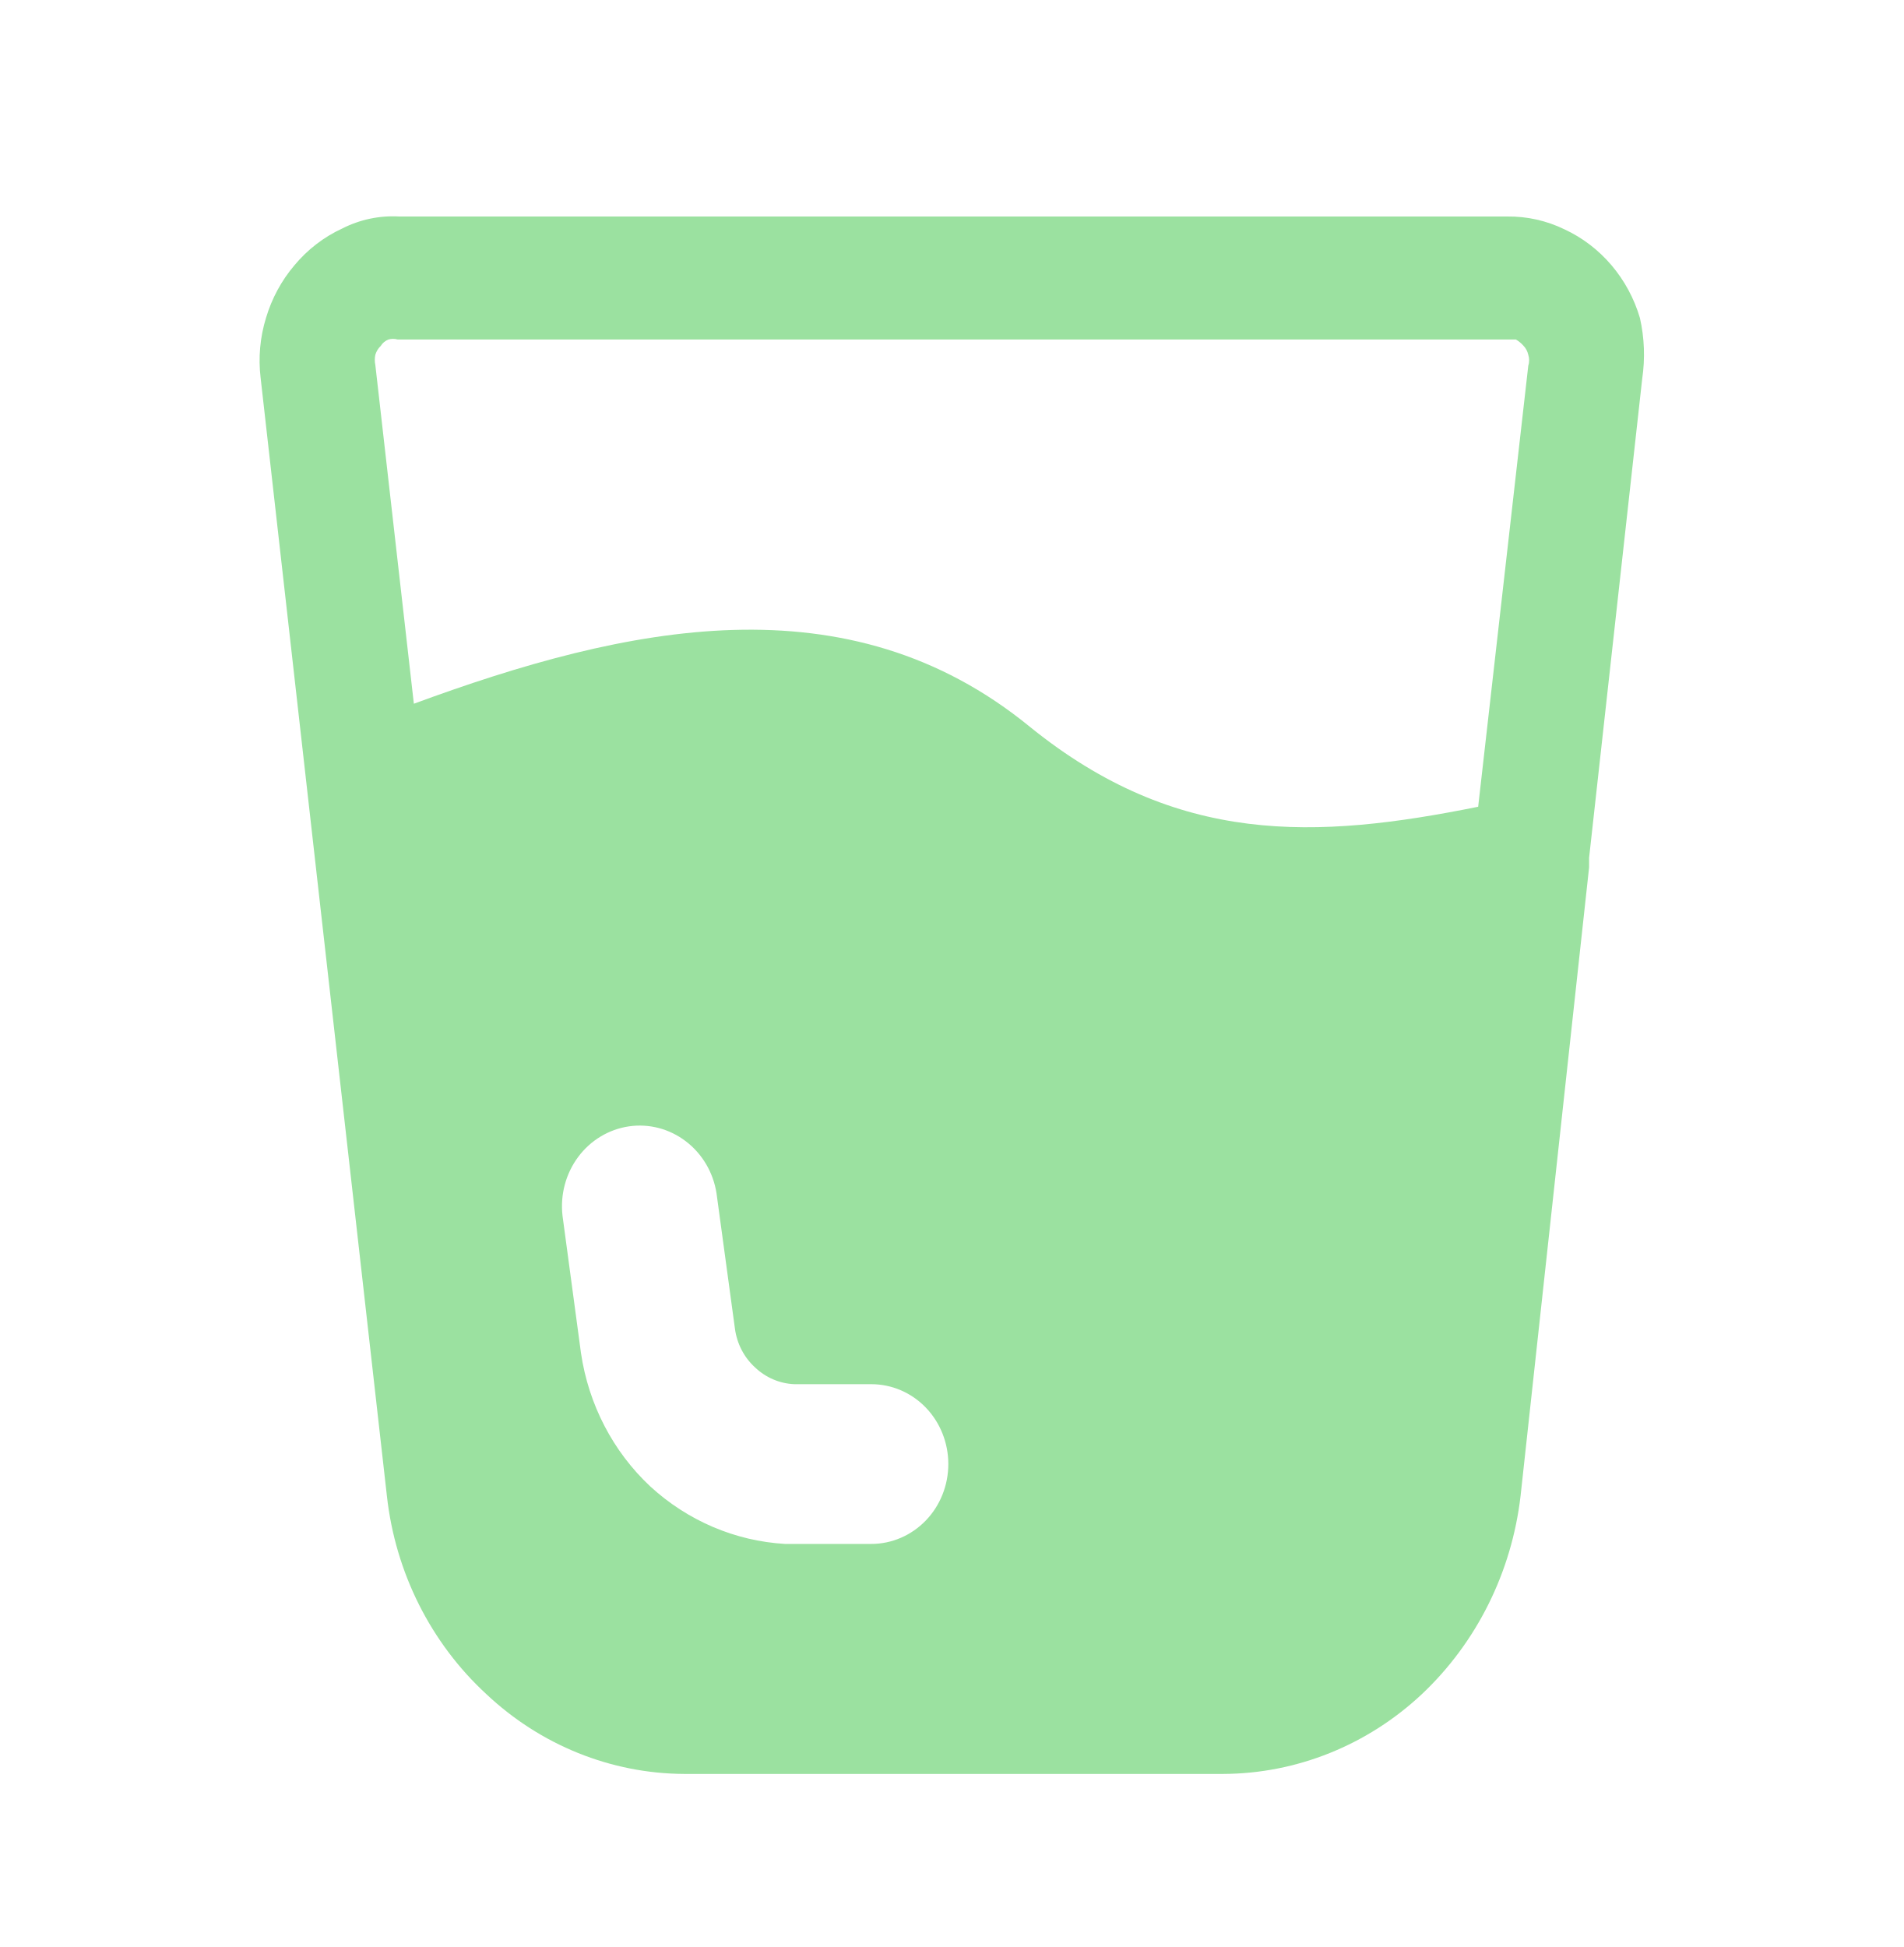
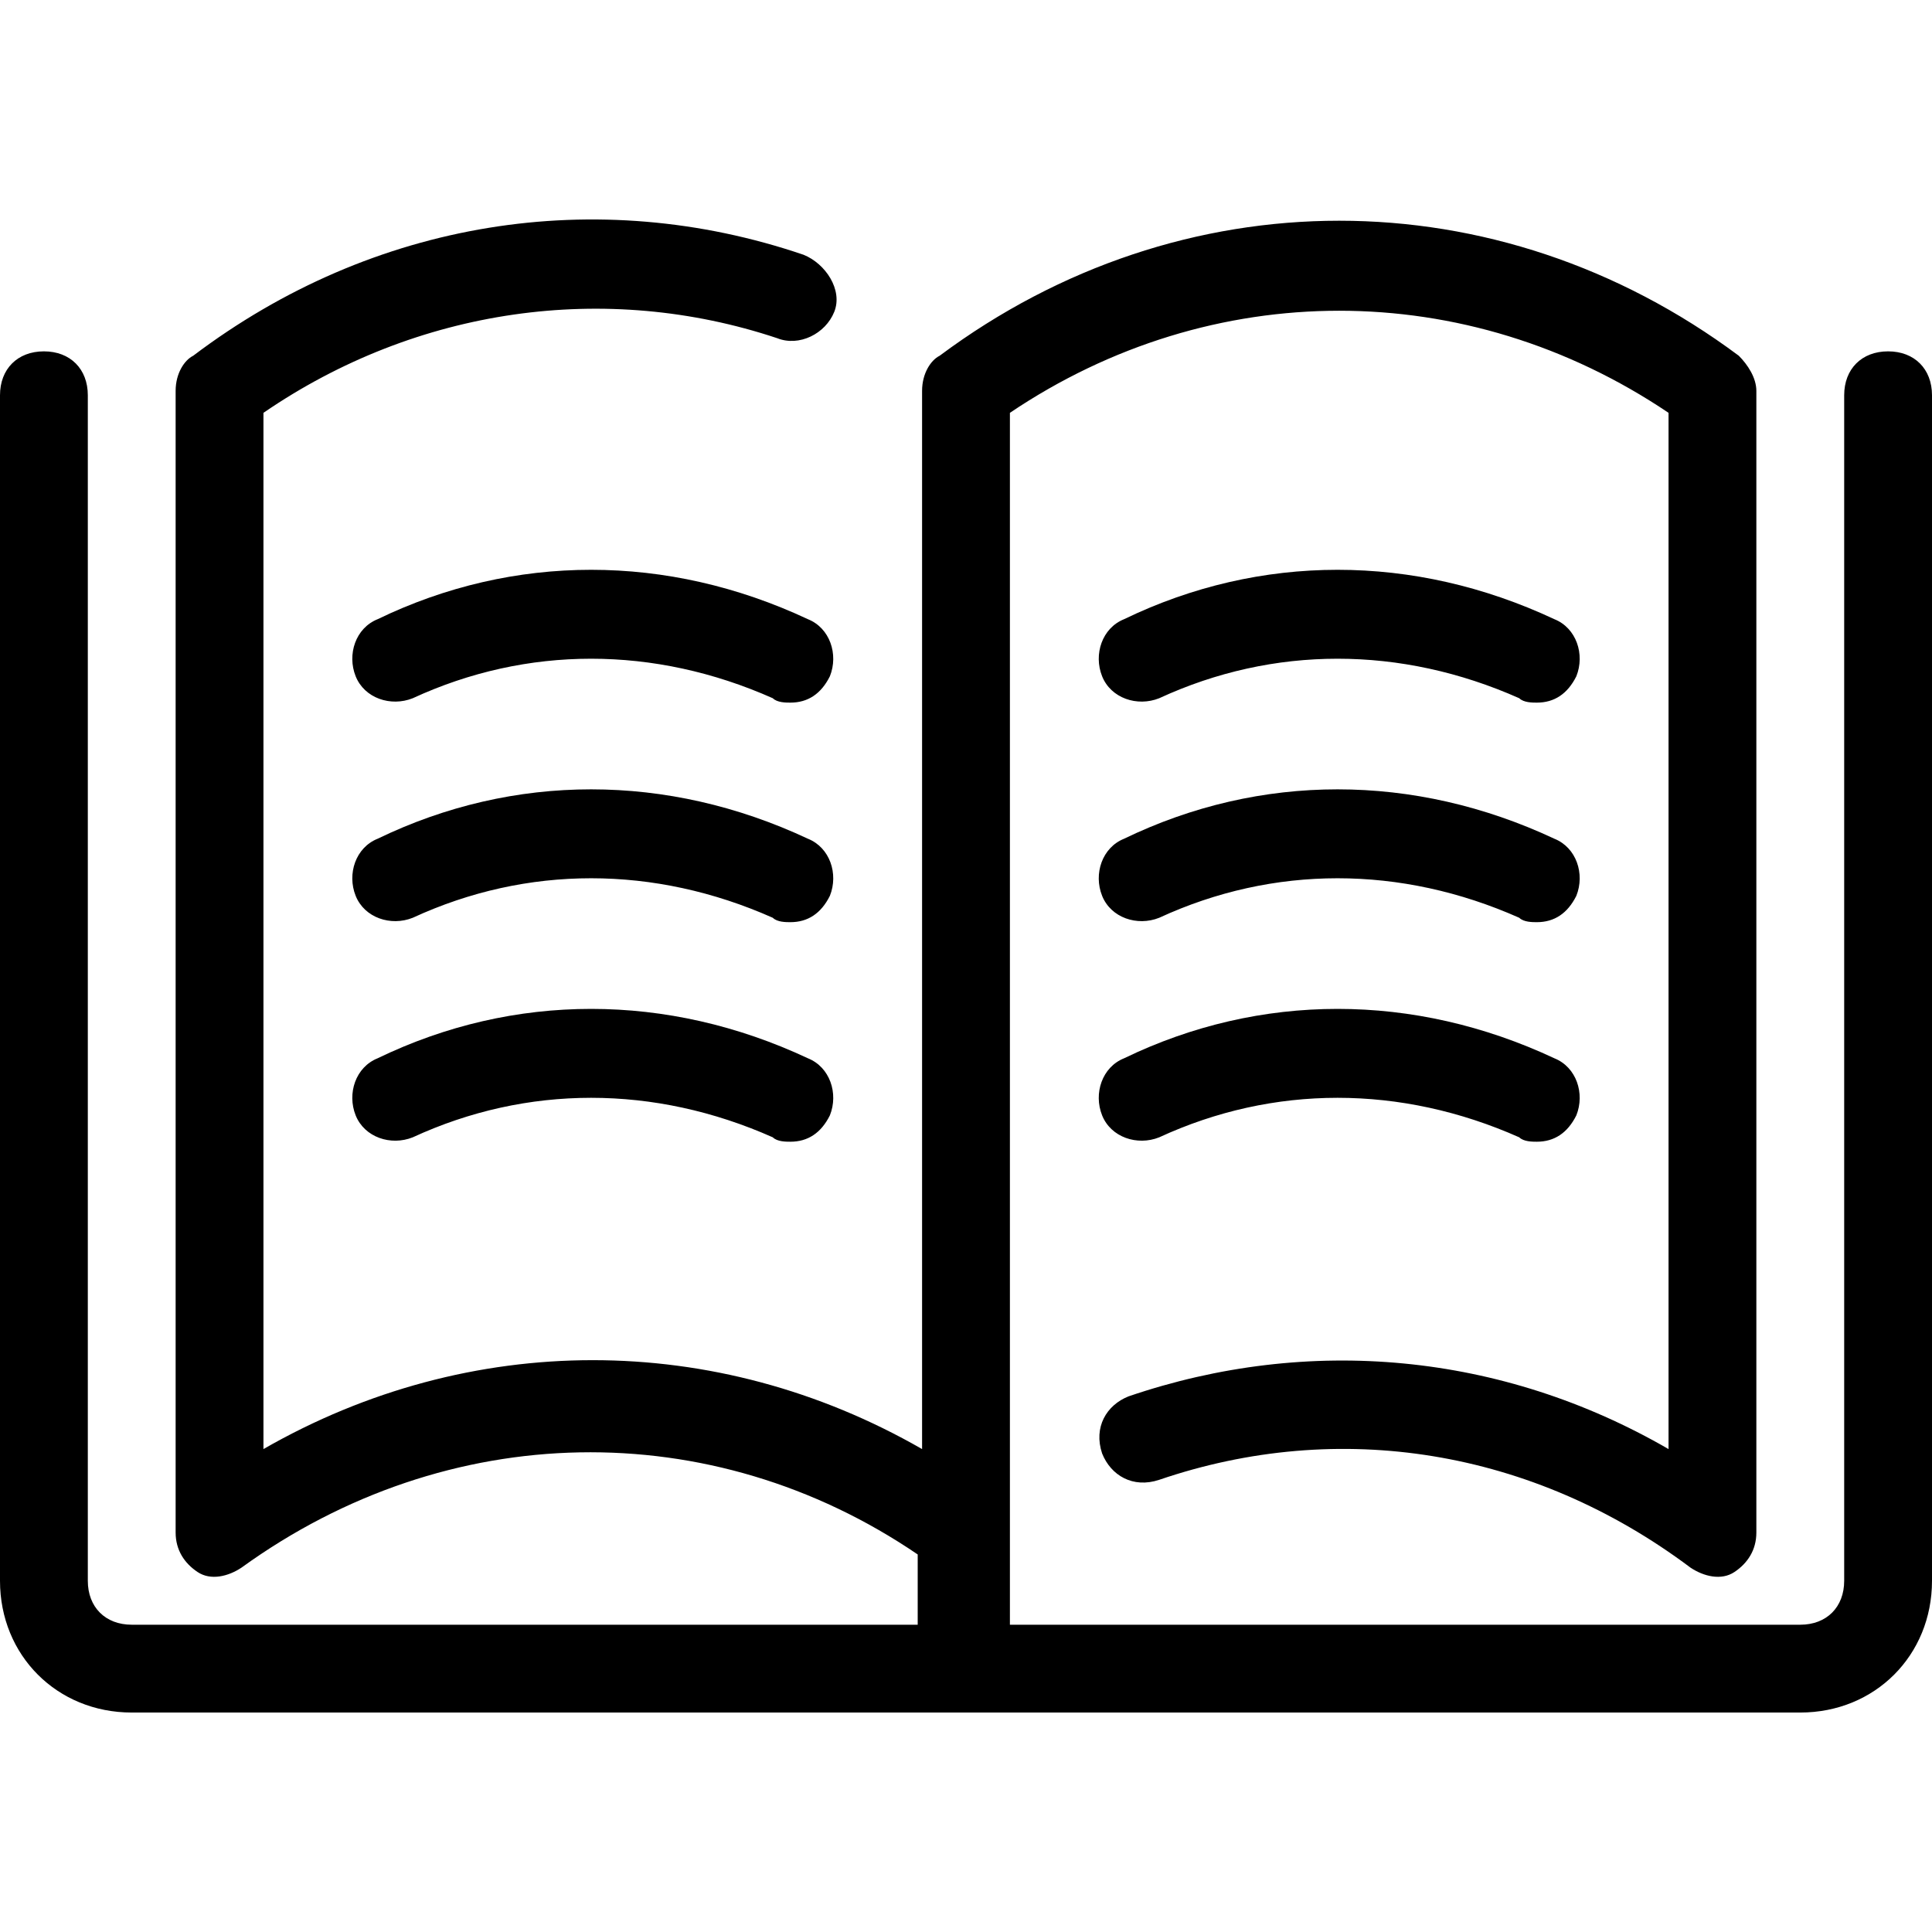
- <svg xmlns="http://www.w3.org/2000/svg" width="44" height="45" viewBox="0 0 44 45" fill="none">
-   <g id="mage:water-glass-fill">
-     <path id="Vector" d="M37.906 7.349C37.773 6.898 37.548 6.482 37.247 6.128C36.946 5.775 36.576 5.492 36.161 5.3C35.749 5.1 35.299 4.999 34.844 5.004H9.228C8.773 4.978 8.32 5.073 7.911 5.281C7.487 5.476 7.11 5.766 6.807 6.13C6.506 6.483 6.282 6.899 6.148 7.349C6.011 7.795 5.968 8.268 6.024 8.733L8.943 34.576C9.139 36.345 9.958 37.973 11.24 39.154C12.492 40.334 14.122 40.992 15.815 41H28.275C29.973 40.993 31.609 40.335 32.868 39.154C34.133 37.961 34.942 36.336 35.147 34.576L36.731 20.049V19.827L37.959 8.752C38.028 8.285 38.01 7.808 37.906 7.349ZM19.927 35.684H18.146C16.993 35.617 15.896 35.149 15.031 34.355C14.17 33.55 13.604 32.461 13.429 31.272L13.002 28.097C12.947 27.613 13.077 27.126 13.364 26.74C13.651 26.354 14.073 26.101 14.538 26.033C15.004 25.965 15.476 26.09 15.854 26.379C16.233 26.668 16.487 27.099 16.562 27.58L16.989 30.718C17.037 31.061 17.201 31.375 17.452 31.604C17.701 31.841 18.023 31.978 18.36 31.992H20.14C20.612 31.992 21.065 32.186 21.399 32.532C21.733 32.879 21.92 33.348 21.92 33.838C21.92 34.327 21.733 34.797 21.399 35.143C21.065 35.489 20.612 35.684 20.14 35.684H19.927ZM34.167 18.646C30.411 19.403 27.207 19.55 23.807 16.8C19.588 13.348 14.479 14.456 9.566 16.265L8.676 8.438C8.659 8.359 8.659 8.277 8.676 8.198C8.7 8.12 8.743 8.05 8.801 7.995C8.843 7.927 8.905 7.875 8.979 7.847C9.049 7.827 9.123 7.827 9.192 7.847H35.04C35.106 7.886 35.167 7.936 35.218 7.995C35.271 8.05 35.307 8.122 35.325 8.198C35.352 8.282 35.352 8.372 35.325 8.456L34.167 18.646Z" fill="#9BE1A0" />
+ <svg xmlns="http://www.w3.org/2000/svg" fill="#000000" height="800px" width="800px" version="1.1" id="Layer_1" viewBox="0 0 512 512" xml:space="preserve">
+   <g>
+     <g>
+       <path d="M411.927,164.095c-37.236-17.455-77.964-17.455-114.036,0c-5.818,2.327-8.145,9.309-5.818,15.127    s9.309,8.145,15.127,5.818c30.255-13.964,64-13.964,95.418,0c1.164,1.164,3.491,1.164,4.655,1.164    c4.655,0,8.145-2.327,10.473-6.982C420.073,173.404,417.745,166.422,411.927,164.095z" />
+     </g>
+   </g>
+   <g>
+     <g>
+       <path d="M411.927,222.276c-37.236-17.455-77.964-17.455-114.036,0c-5.818,2.327-8.145,9.309-5.818,15.127    s9.309,8.145,15.127,5.818c30.255-13.964,64-13.964,95.418,0c1.164,1.164,3.491,1.164,4.655,1.164    c4.655,0,8.145-2.327,10.473-6.982C420.073,231.585,417.745,224.604,411.927,222.276z" />
+     </g>
+   </g>
+   <g>
+     <g>
+       <path d="M411.927,280.458c-37.236-17.455-77.964-17.455-114.036,0c-5.818,2.327-8.145,9.309-5.818,15.127    s9.309,8.145,15.127,5.818c30.255-13.964,64-13.964,95.418,0c1.164,1.164,3.491,1.164,4.655,1.164    c4.655,0,8.145-2.327,10.473-6.982C420.073,289.767,417.745,282.785,411.927,280.458z" />
+     </g>
+   </g>
+   <g>
+     <g>
+       <path d="M214.109,164.095c-37.236-17.455-77.964-17.455-114.036,0c-5.818,2.327-8.146,9.309-5.818,15.127    s9.309,8.145,15.127,5.818c30.255-13.964,64-13.964,95.418,0c1.164,1.164,3.491,1.164,4.655,1.164    c4.655,0,8.146-2.327,10.473-6.982C222.255,173.404,219.927,166.422,214.109,164.095z" />
+     </g>
+   </g>
+   <g>
+     <g>
+       <path d="M214.109,222.276c-37.236-17.455-77.964-17.455-114.036,0c-5.818,2.327-8.146,9.309-5.818,15.127    s9.309,8.145,15.127,5.818c30.255-13.964,64-13.964,95.418,0c1.164,1.164,3.491,1.164,4.655,1.164    c4.655,0,8.146-2.327,10.473-6.982C222.255,231.585,219.927,224.604,214.109,222.276z" />
+     </g>
+   </g>
+   <g>
+     <g>
+       <path d="M214.109,280.458c-37.236-17.455-77.964-17.455-114.036,0c-5.818,2.327-8.146,9.309-5.818,15.127    s9.309,8.145,15.127,5.818c30.255-13.964,64-13.964,95.418,0c1.164,1.164,3.491,1.164,4.655,1.164    c4.655,0,8.146-2.327,10.473-6.982C222.255,289.767,219.927,282.785,214.109,280.458z" />
+     </g>
+   </g>
+   <g>
+     <g>
+       <path d="M500.364,93.113c-6.982,0-11.636,4.655-11.636,11.636v314.182c0,6.982-4.655,11.636-11.636,11.636H267.636V109.404    c53.527-36.073,121.018-36.073,174.545,0v274.618c-44.218-25.6-95.418-30.255-143.127-13.964    c-5.818,2.327-9.309,8.145-6.982,15.127c2.327,5.818,8.145,9.309,15.127,6.982c47.709-16.291,98.909-8.146,140.8,23.273    c3.491,2.327,8.145,3.491,11.636,1.164s5.818-5.818,5.818-10.473V103.585c0-3.491-2.327-6.982-4.655-9.309    c-64-47.709-147.782-47.709-211.782,0c-2.327,1.164-4.655,4.655-4.655,9.309v280.436c-54.691-31.418-119.855-31.418-174.545,0    V109.404c40.727-27.927,90.764-34.909,136.145-19.782c5.818,2.327,12.8-1.164,15.127-6.982c2.327-5.818-2.327-12.8-8.146-15.127    C158.255,48.895,98.909,58.204,51.2,94.276c-2.327,1.164-4.655,4.655-4.655,9.309v302.545c0,4.655,2.327,8.145,5.818,10.473    s8.145,1.164,11.636-1.164c54.691-39.564,124.509-40.727,179.2-3.491v18.618H34.909c-6.982,0-11.636-4.655-11.636-11.636V104.749    c0-6.982-4.655-11.636-11.636-11.636S0,97.767,0,104.749v314.182c0,19.782,15.127,34.909,34.909,34.909h442.182    c19.782,0,34.909-15.127,34.909-34.909V104.749C512,97.767,507.345,93.113,500.364,93.113z" />
+     </g>
  </g>
</svg>
